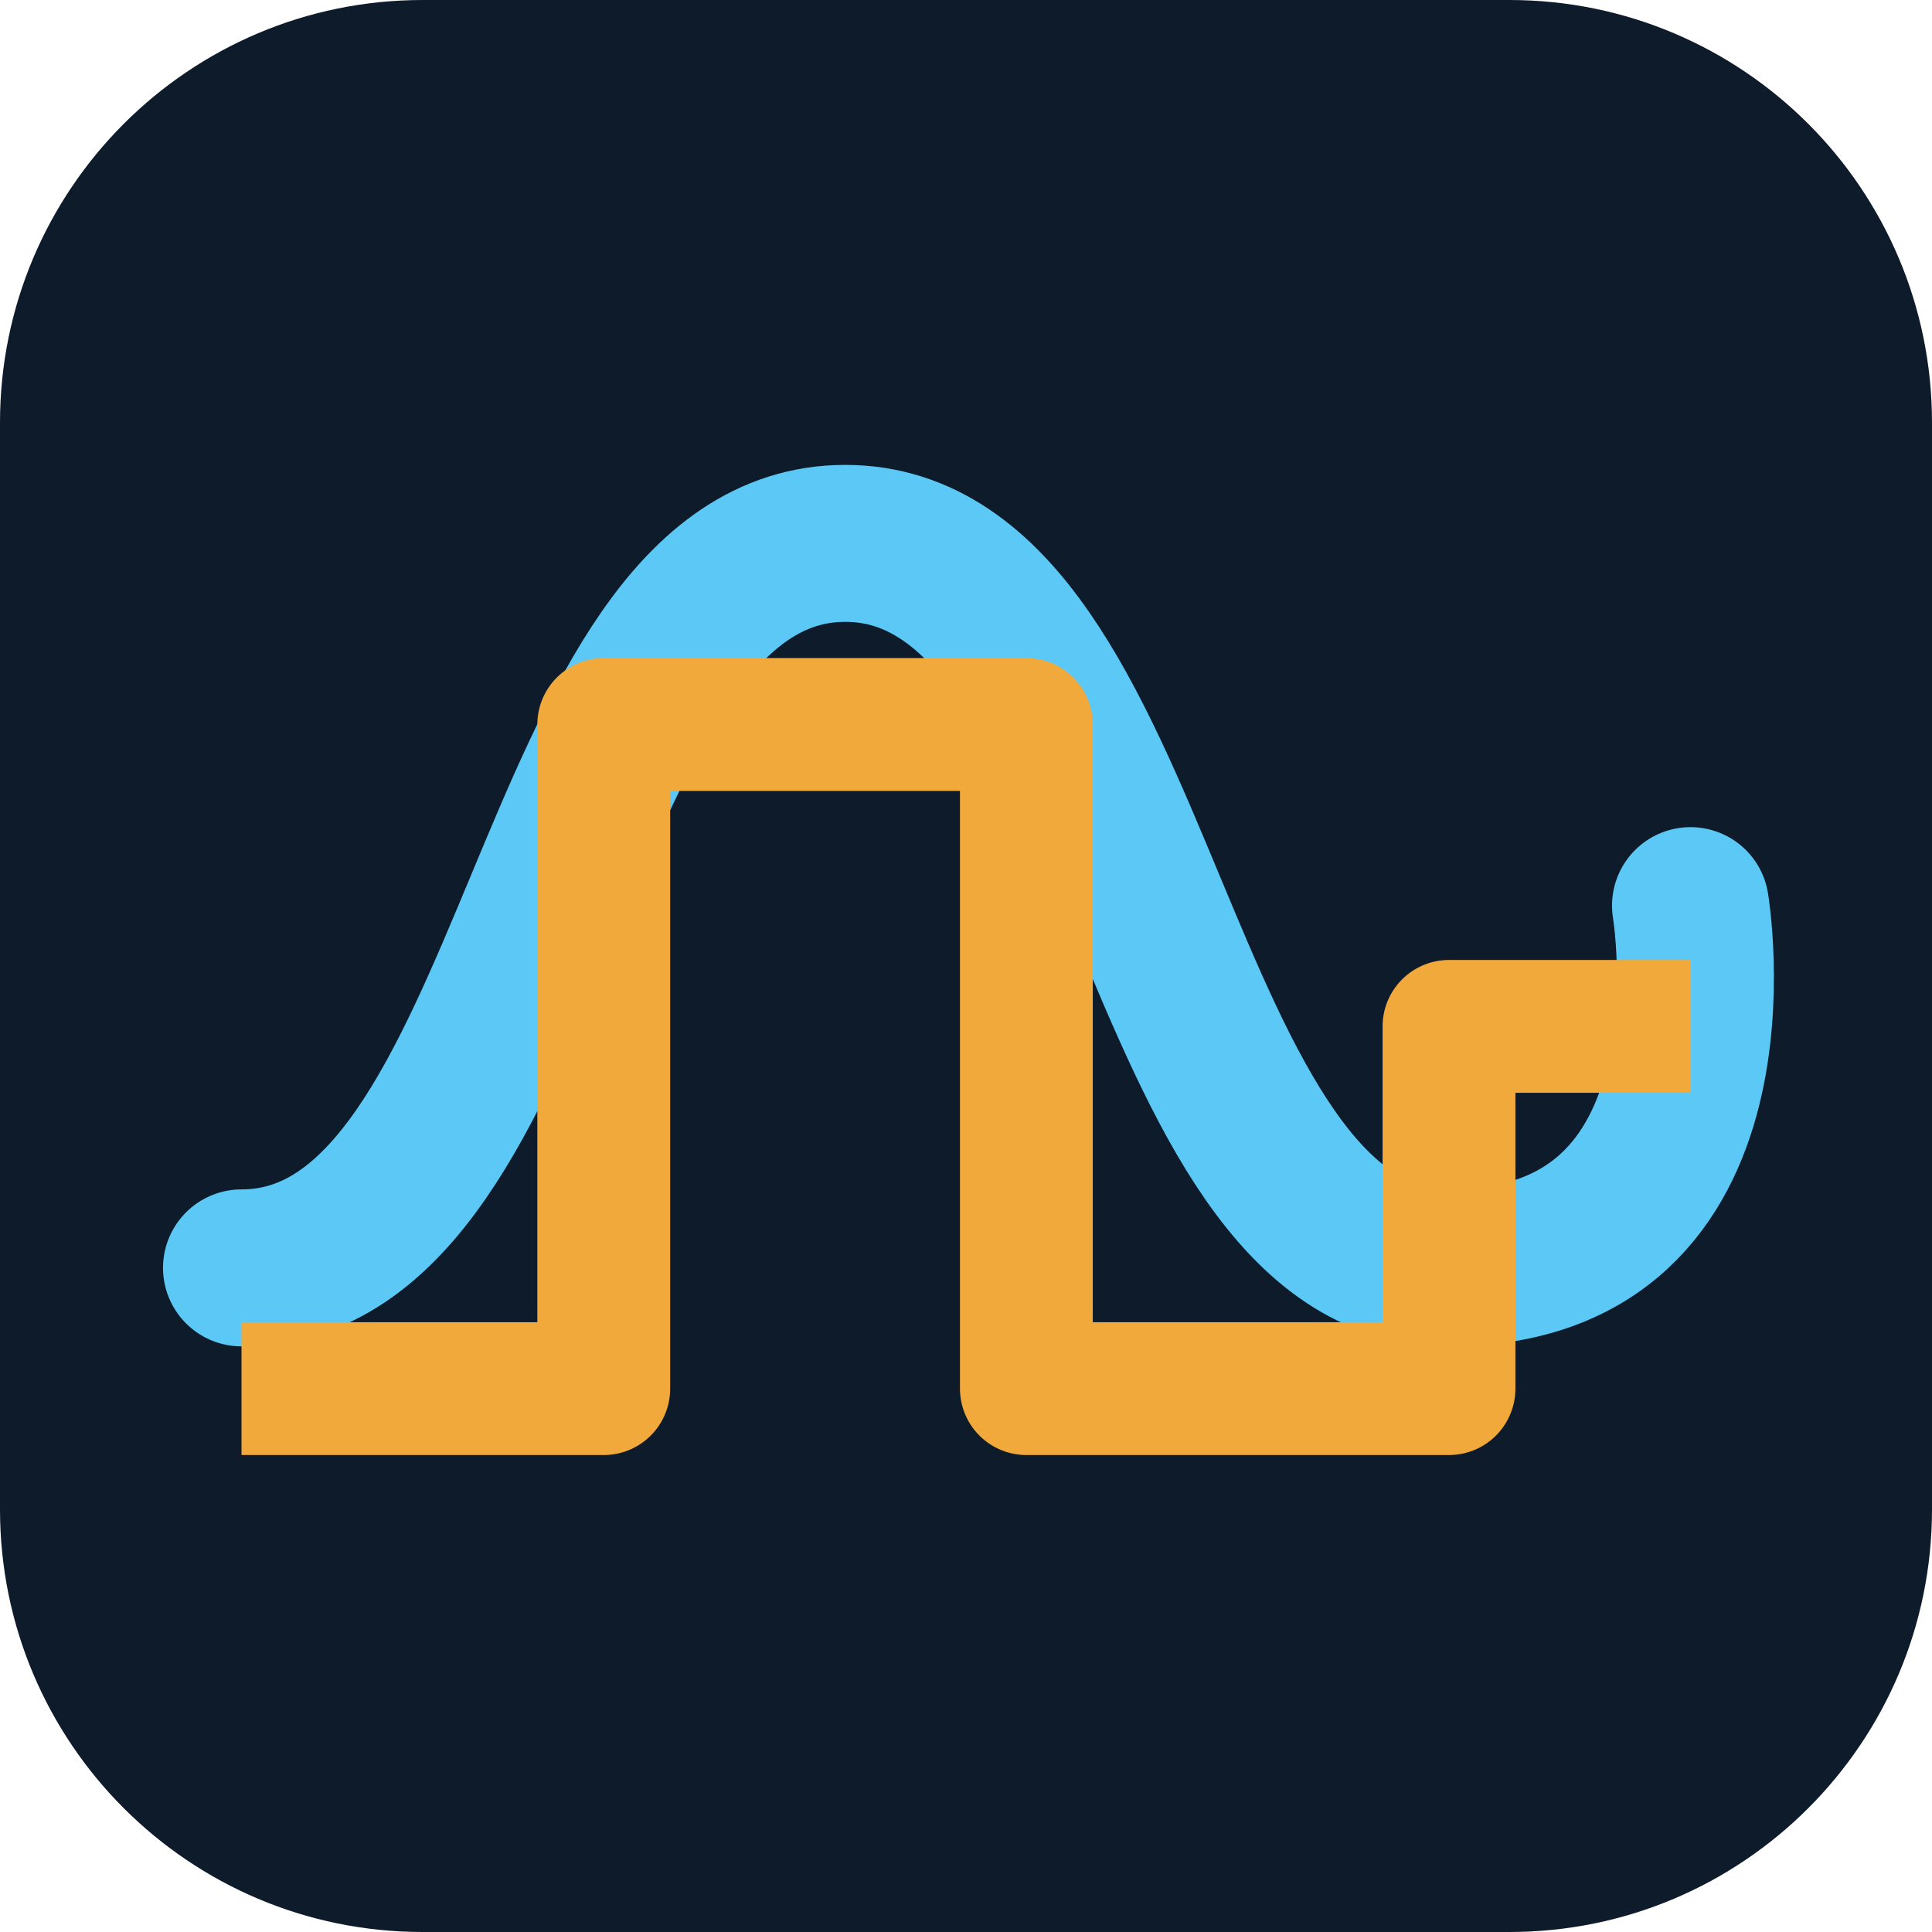
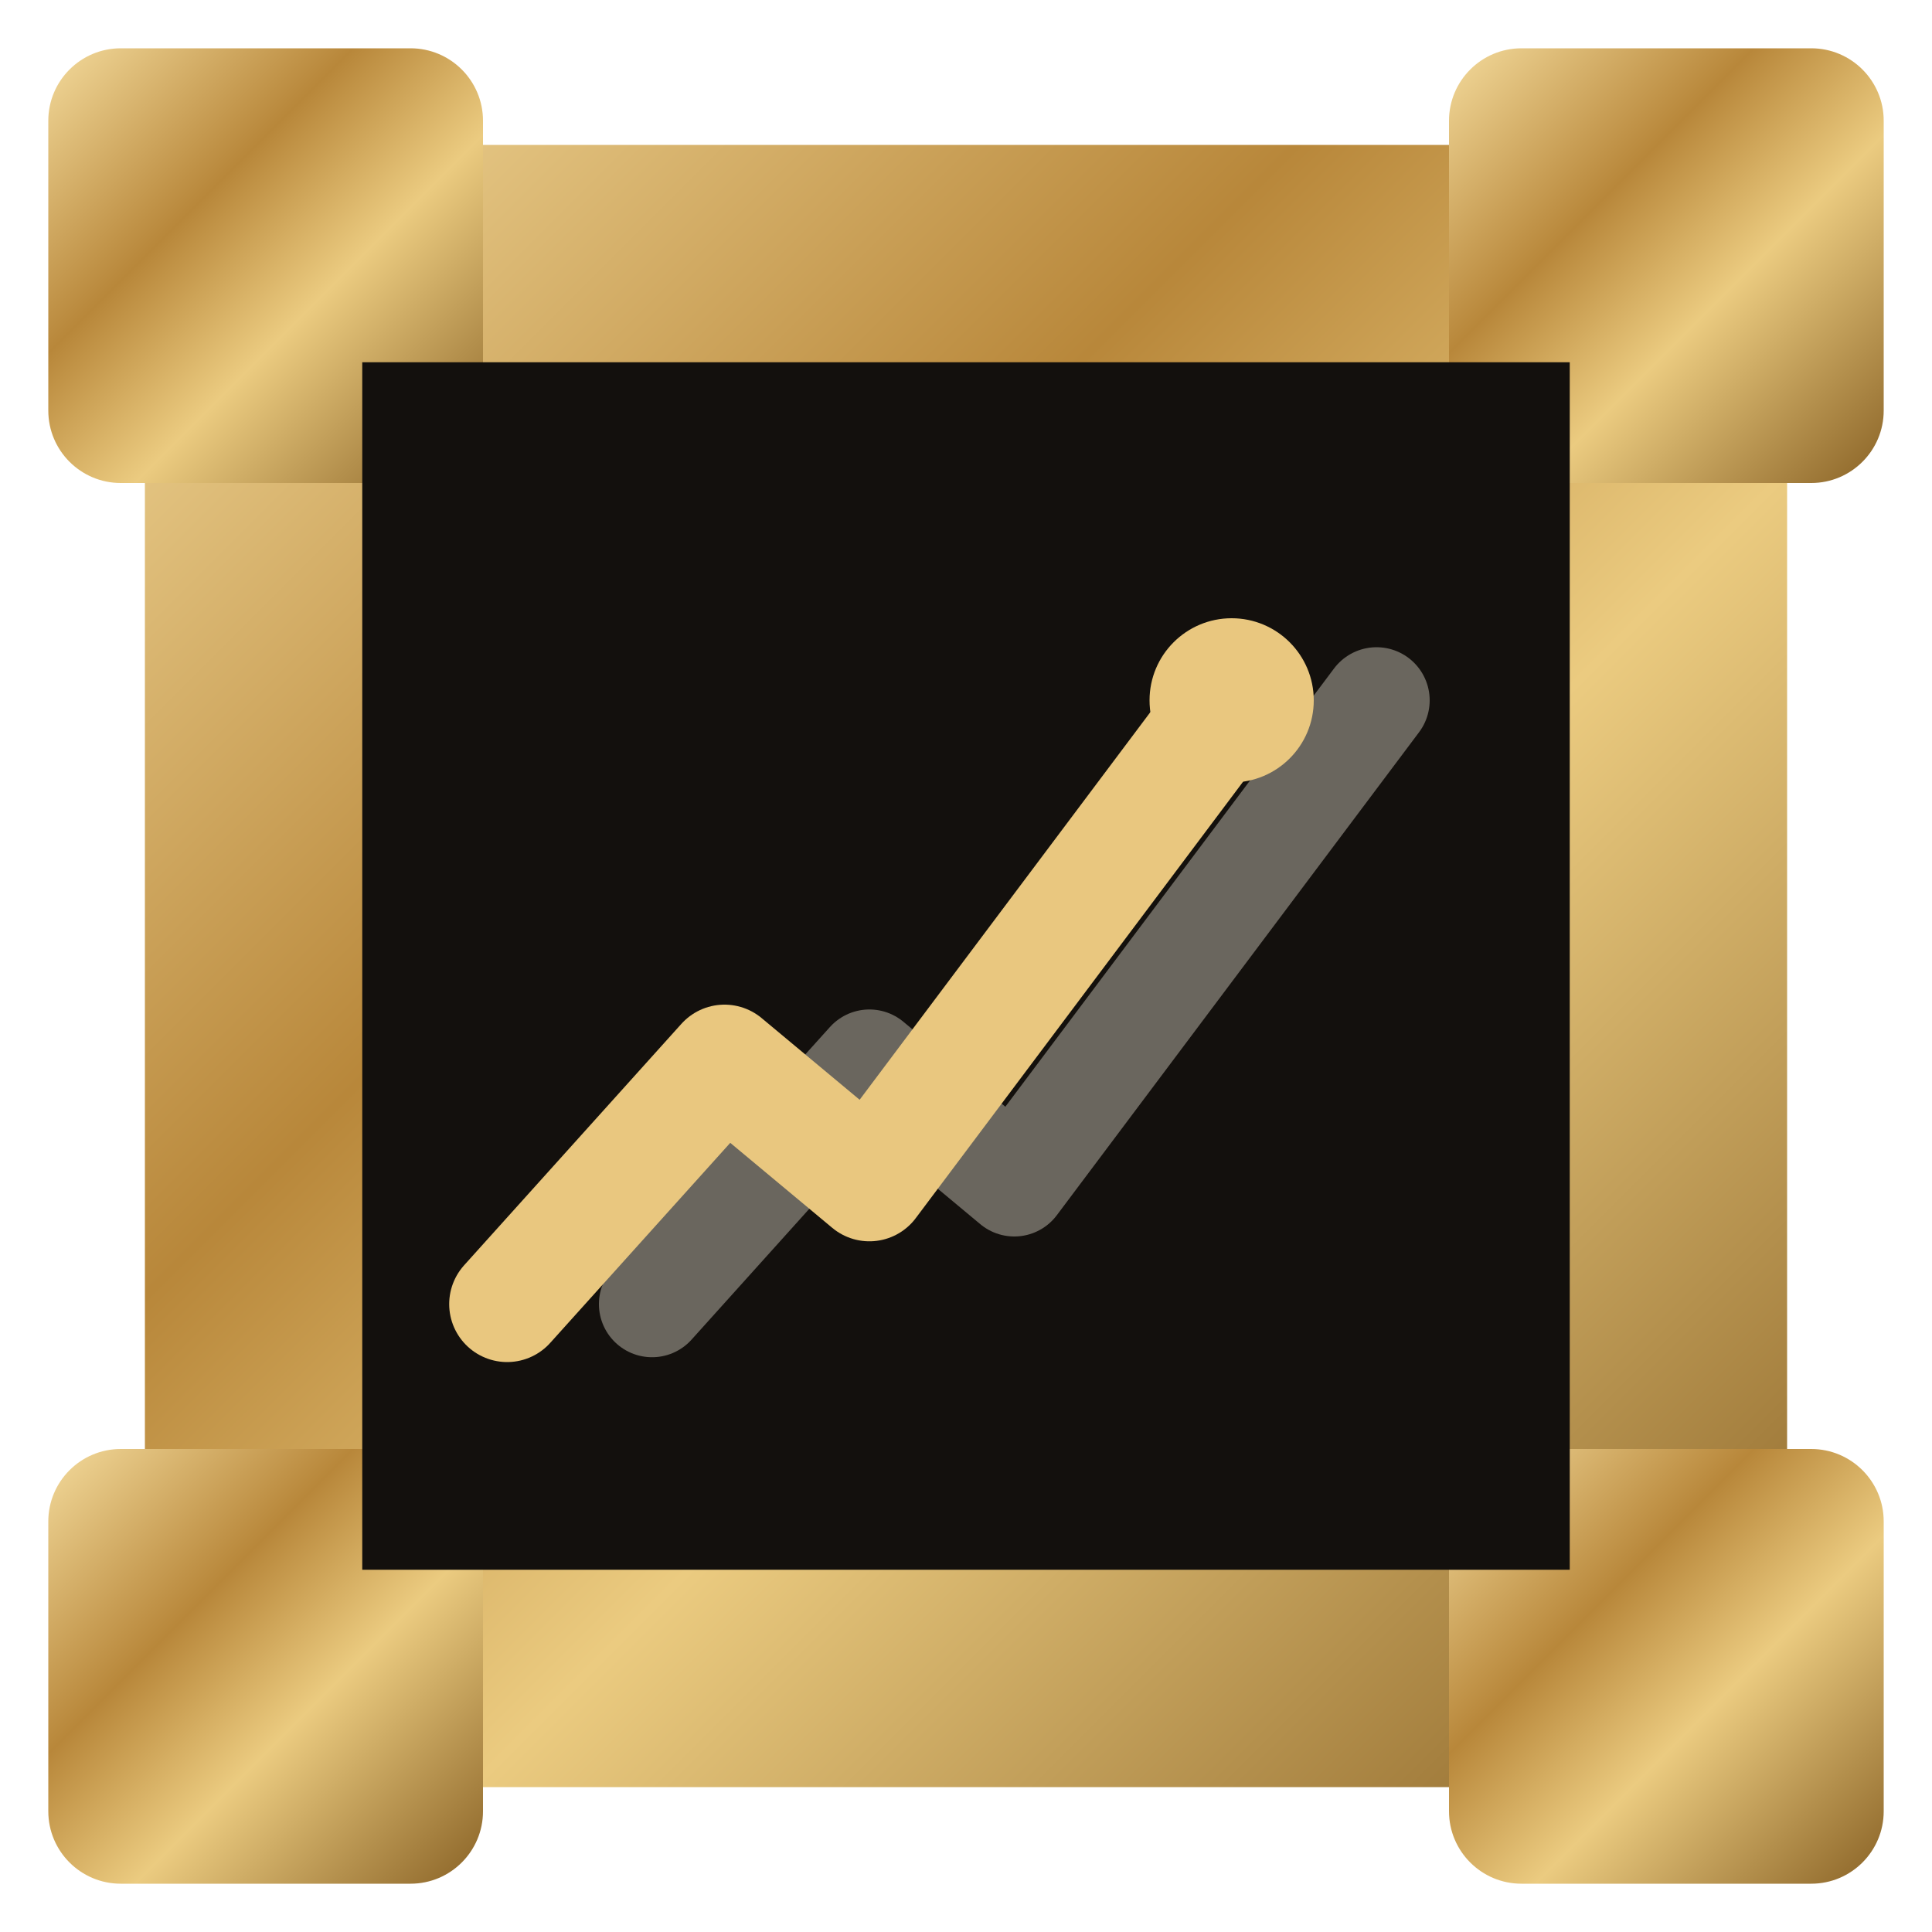
- <svg xmlns="http://www.w3.org/2000/svg" viewBox="0 0 32 32">
-   <rect width="32" height="32" rx="7" fill="#0D1B2A" />
-   <path d="M4 21 C9 21 9 9 14 9 S19 21 24 21 28 15 28 15" fill="none" stroke="#5BC8F5" stroke-width="2.6" stroke-linecap="round" />
-   <path d="M4 23 H10 V12 H17 V23 H24 V17 H28" fill="none" stroke="#F2A93B" stroke-width="2.2" stroke-linejoin="round" />
+ <svg xmlns="http://www.w3.org/2000/svg" viewBox="0 0 40 40">
+   <defs>
+     <linearGradient id="g" x1="0" y1="0" x2="1" y2="1">
+       <stop offset="0" stop-color="#F3DA9B" />
+       <stop offset=".35" stop-color="#B8873A" />
+       <stop offset=".6" stop-color="#EBCB80" />
+       <stop offset="1" stop-color="#8A6326" />
+     </linearGradient>
+   </defs>
+   <rect x="3" y="3" width="34" height="34" rx="1.5" fill="url(#g)" />
+   <rect x="1" y="1" width="9" height="9" rx="1.5" fill="url(#g)" />
+   <rect x="30" y="1" width="9" height="9" rx="1.5" fill="url(#g)" />
+   <rect x="1" y="30" width="9" height="9" rx="1.5" fill="url(#g)" />
+   <rect x="30" y="30" width="9" height="9" rx="1.5" fill="url(#g)" />
+   <rect x="7.5" y="7.5" width="25" height="25" fill="#13100D" />
+   <polyline points="13.5,27 18,22 21,24.5 28.5,14.5" fill="none" stroke="#EDE6D8" stroke-opacity=".4" stroke-width="2.2" stroke-linecap="round" stroke-linejoin="round" />
+   <polyline points="10.5,27 15,22 18,24.5 25.5,14.5" fill="none" stroke="#E9C77F" stroke-width="2.4" stroke-linecap="round" stroke-linejoin="round" />
+   <circle cx="25.5" cy="14.5" r="1.7" fill="#E9C77F" />
</svg>
